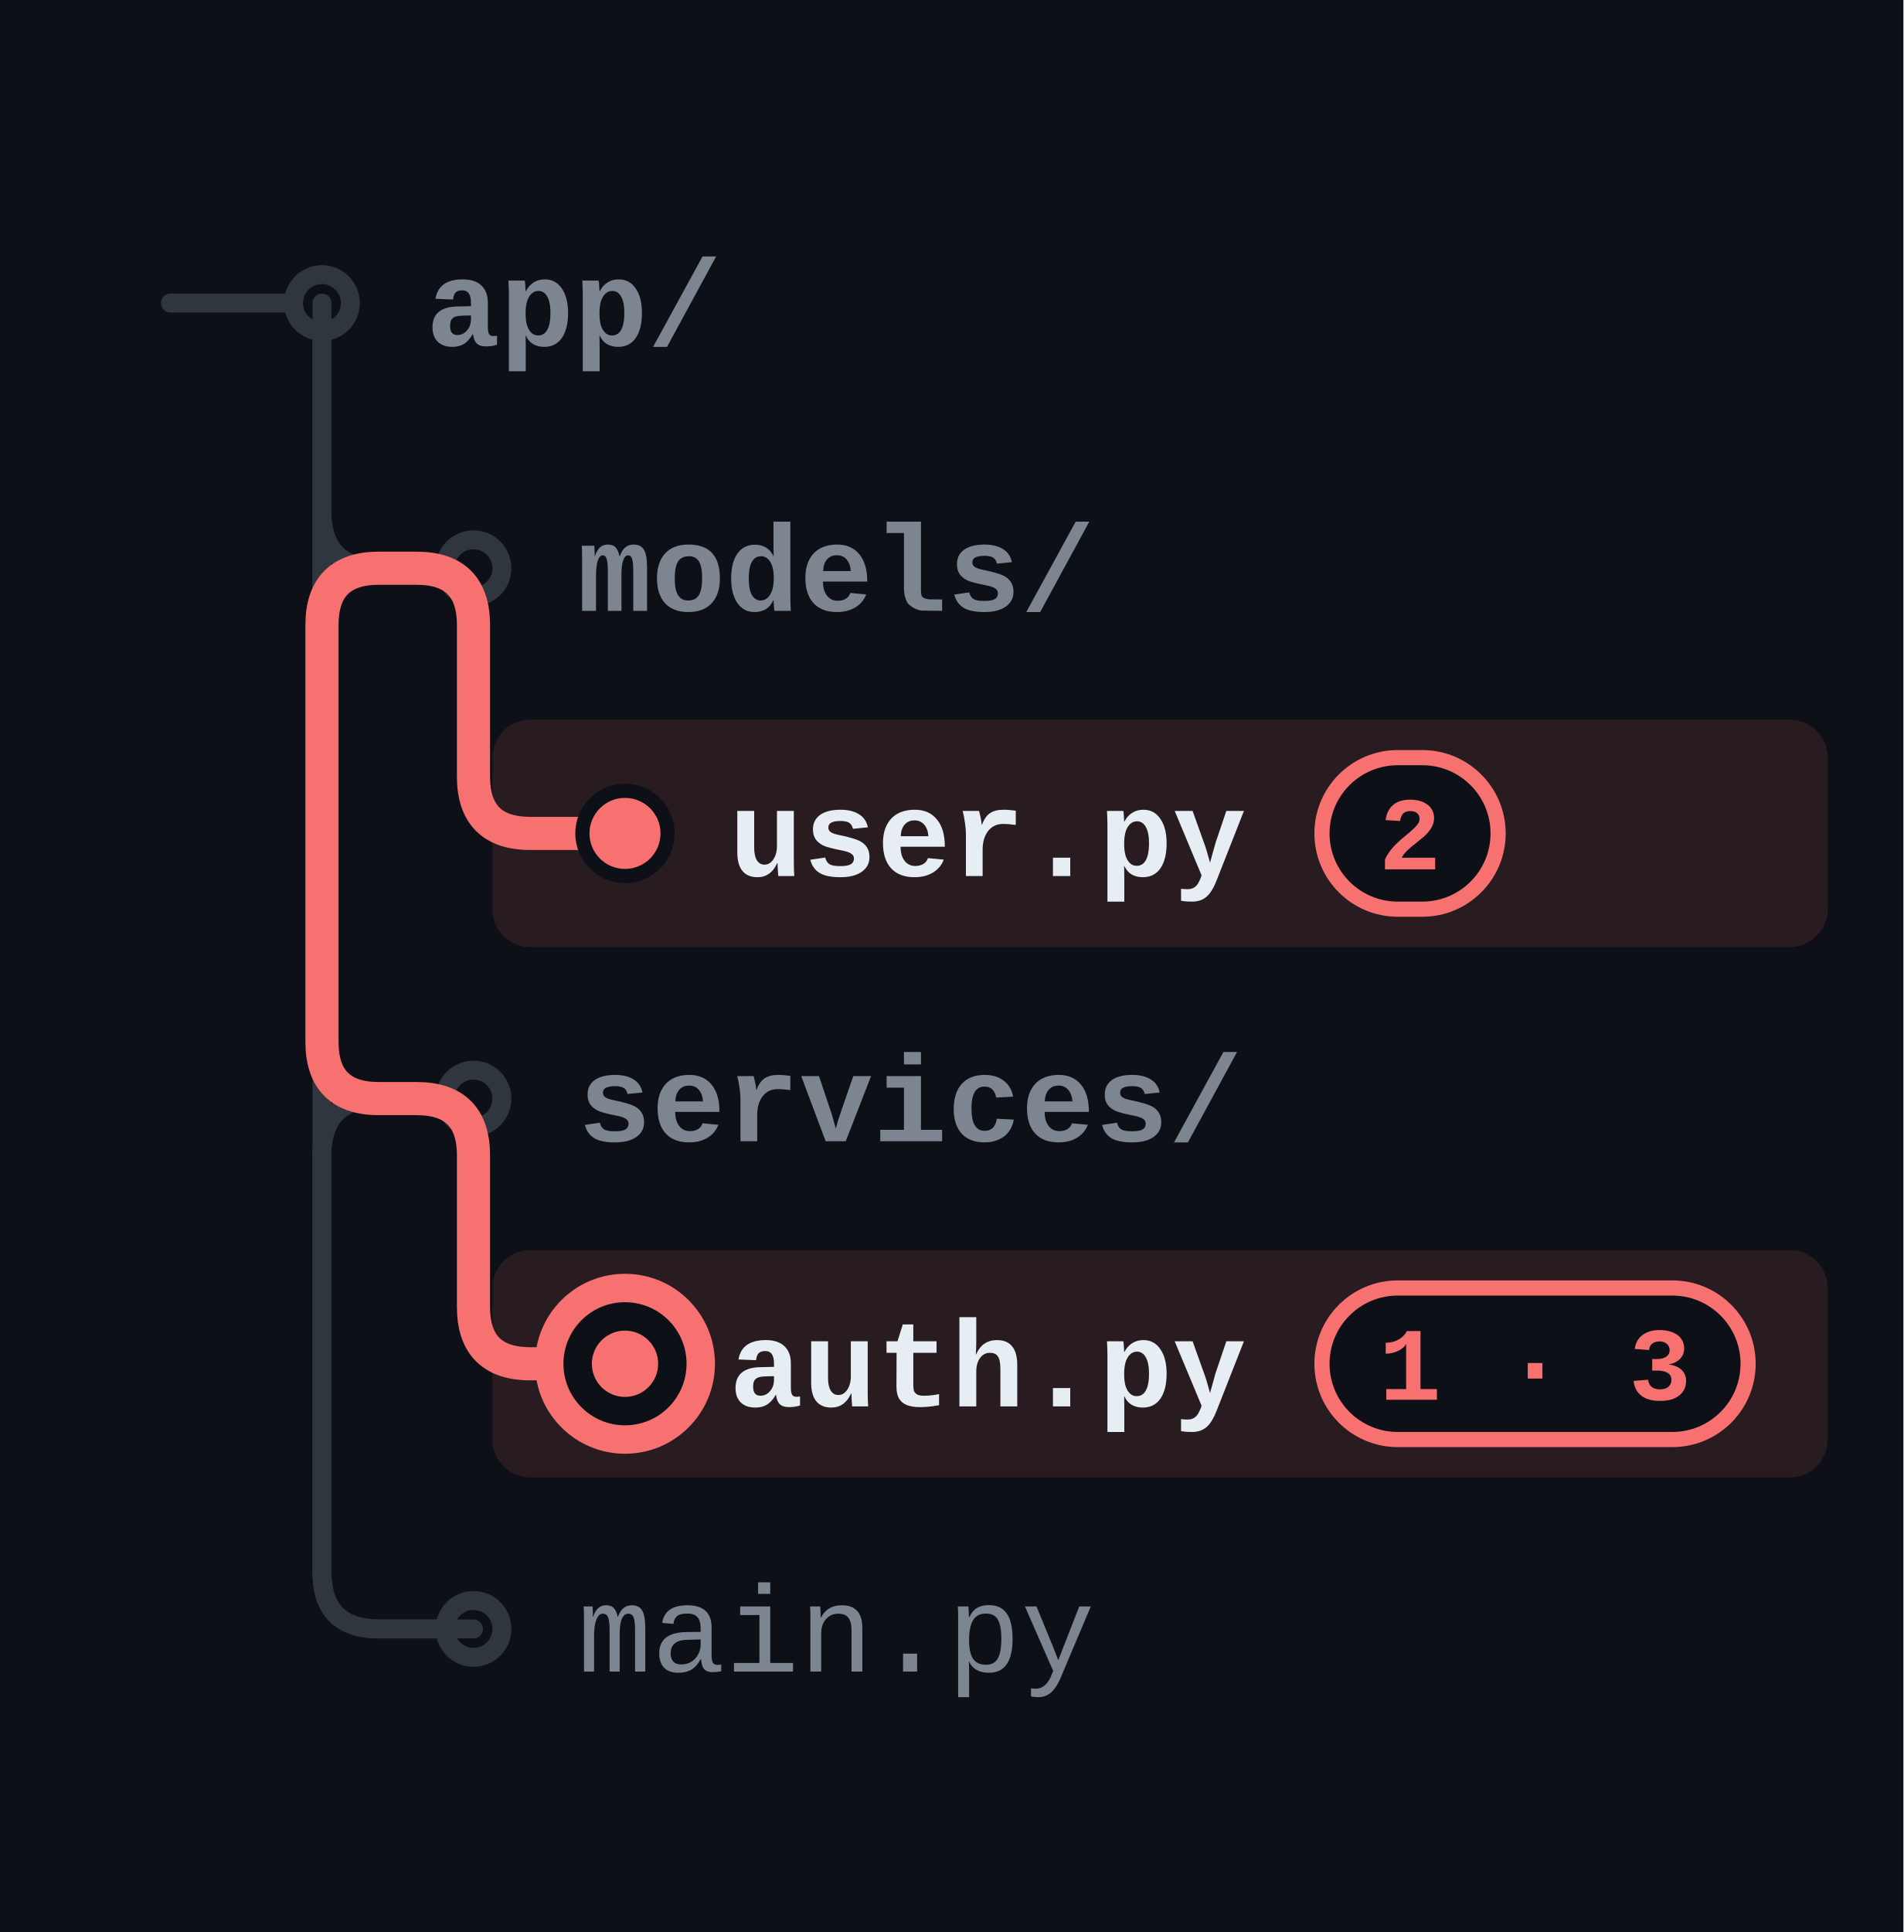
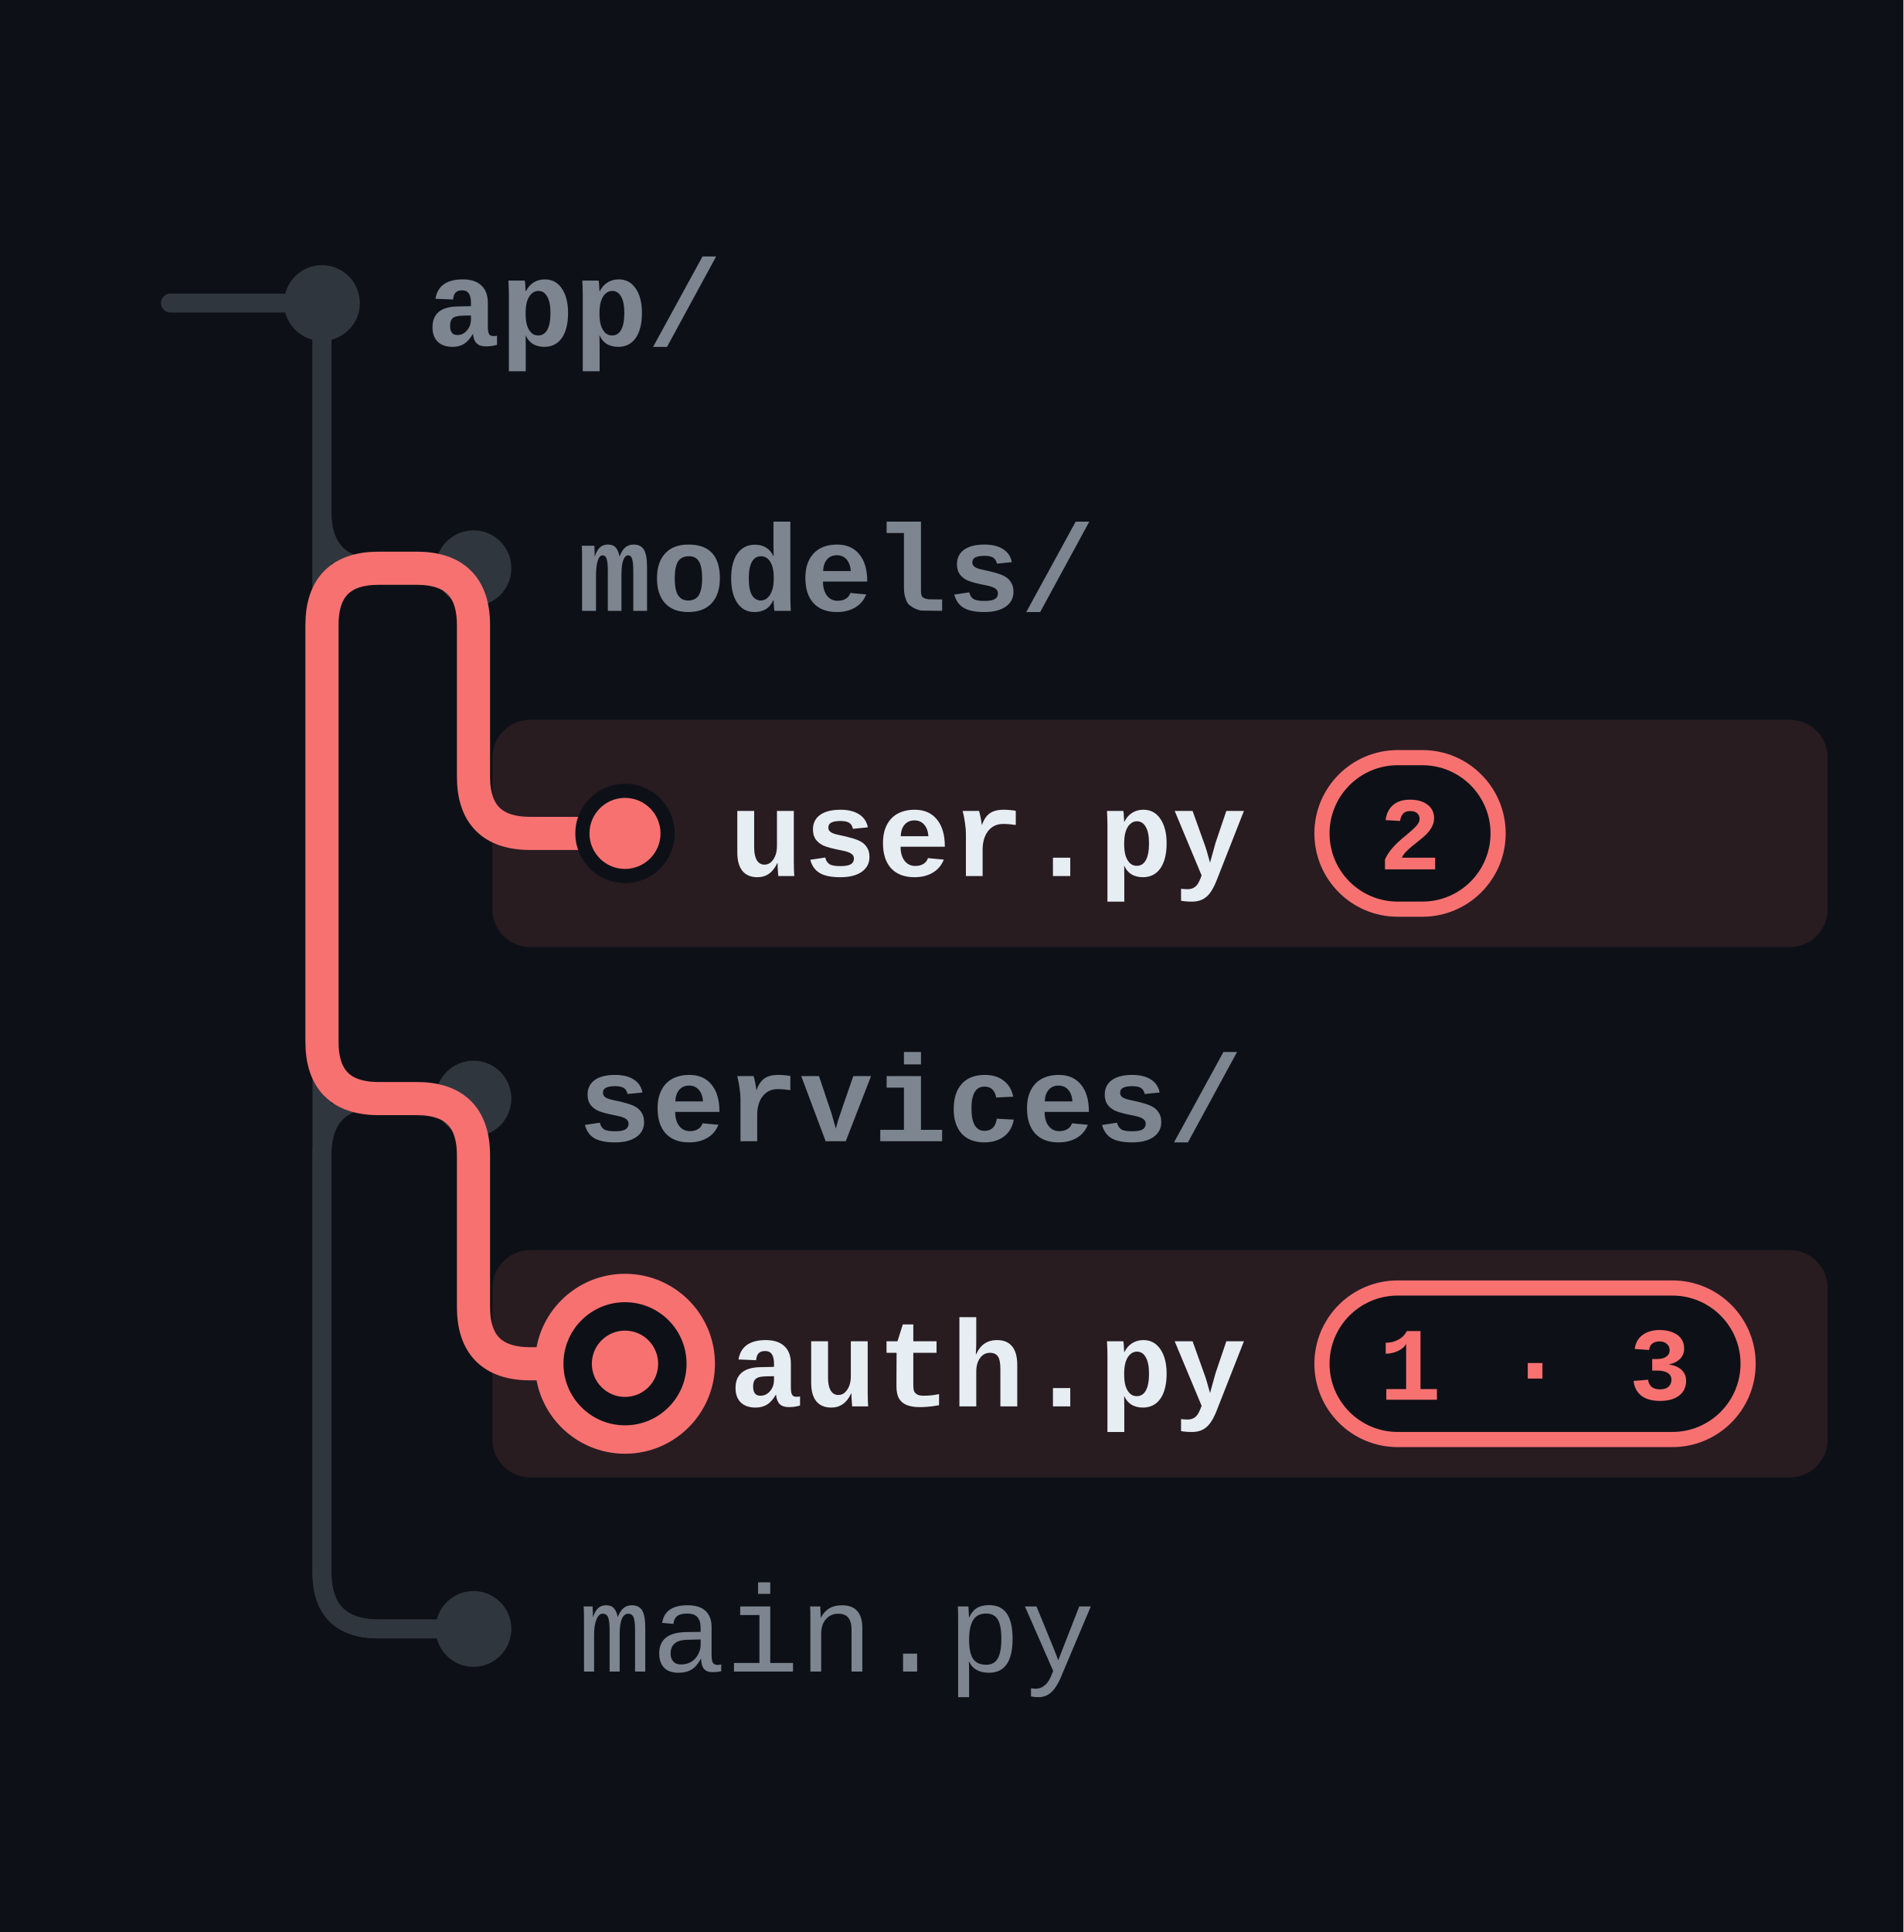
<svg xmlns="http://www.w3.org/2000/svg" width="201" height="204" viewBox="0 0 201 204" font-family="ui-monospace, SFMono-Regular, Menlo, Consolas, 'Liberation Mono', monospace" font-size="13" role="img" aria-label="Trace through the directory tree, steps 2 to 4 of 5 highlighted">
  <rect width="201" height="204" fill="#0d1117" />
  <rect x="52" y="76" width="141" height="24" rx="4" fill="#f87171" opacity="0.12" />
  <rect x="52" y="132" width="141" height="24" rx="4" fill="#f87171" opacity="0.12" />
  <path d="M18 32L34 32M34 32L34 54Q34 60 40 60L50 60M50 60L50 82Q50 88 56 88L66 88M34 32L34 110Q34 116 40 116L50 116M50 116L50 138Q50 144 56 144L66 144M34 32L34 166Q34 172 40 172L50 172" fill="none" stroke="#30363d" stroke-width="2" stroke-linecap="round" stroke-linejoin="round" />
-   <circle cx="34" cy="32" r="3" fill="#0d1117" stroke="#30363d" stroke-width="2" />
-   <circle cx="50" cy="60" r="3" fill="#0d1117" stroke="#30363d" stroke-width="2" />
-   <circle cx="50" cy="116" r="3" fill="#0d1117" stroke="#30363d" stroke-width="2" />
-   <circle cx="50" cy="172" r="3" fill="#0d1117" stroke="#30363d" stroke-width="2" />
+   <circle cx="34" cy="32" r="4" fill="#30363d" />
+   <circle cx="50" cy="60" r="4" fill="#30363d" />
+   <circle cx="50" cy="116" r="4" fill="#30363d" />
+   <circle cx="50" cy="172" r="4" fill="#30363d" />
  <path d="M50 172L40 172Q34 172 34 166L34 122Q34 116 40 116L44 116Q50 116 50 122L50 138Q50 144 56 144L66 144M66 144L56 144Q50 144 50 138L50 122Q50 116 44 116L40 116Q34 116 34 110L34 32" fill="none" stroke="#30363d" stroke-width="2" stroke-linecap="round" stroke-linejoin="round" />
  <path d="M66 144L56 144Q50 144 50 138L50 122Q50 116 44 116L40 116Q34 116 34 110L34 66Q34 60 40 60L44 60Q50 60 50 66L50 82Q50 88 56 88L66 88M66 88L56 88Q50 88 50 82L50 66Q50 60 44 60L40 60Q34 60 34 66L34 110Q34 116 40 116L44 116Q50 116 50 122L50 138Q50 144 56 144L66 144" fill="none" stroke="#f87171" stroke-width="3.5" stroke-linecap="round" stroke-linejoin="round" />
  <circle cx="66" cy="88" r="4.5" fill="#f87171" stroke="#0d1117" stroke-width="1.5" />
  <circle cx="66" cy="144" r="8" fill="#0d1117" stroke="#f87171" stroke-width="3" />
  <circle cx="66" cy="144" r="3.5" fill="#f87171" />
  <text x="45" y="36.5" fill="#7d8590" font-weight="600">app/</text>
  <text x="61" y="64.5" fill="#7d8590" font-weight="600">models/</text>
  <text x="77" y="92.5" fill="#e6edf3" font-weight="600">user.py</text>
  <rect x="139.6" y="80" width="18.6" height="16" rx="8" fill="#0d1117" stroke="#f87171" stroke-width="1.6" />
  <text x="148.9" y="91.8" text-anchor="middle" font-size="11" font-weight="600" fill="#f87171">2</text>
  <text x="61" y="120.5" fill="#7d8590" font-weight="600">services/</text>
  <text x="77" y="148.5" fill="#e6edf3" font-weight="600">auth.py</text>
  <rect x="139.6" y="136" width="45" height="16" rx="8" fill="#0d1117" stroke="#f87171" stroke-width="1.6" />
  <text x="162.1" y="147.8" text-anchor="middle" font-size="11" font-weight="600" fill="#f87171">1 · 3</text>
  <text x="61" y="176.5" fill="#7d8590">main.py</text>
</svg>
